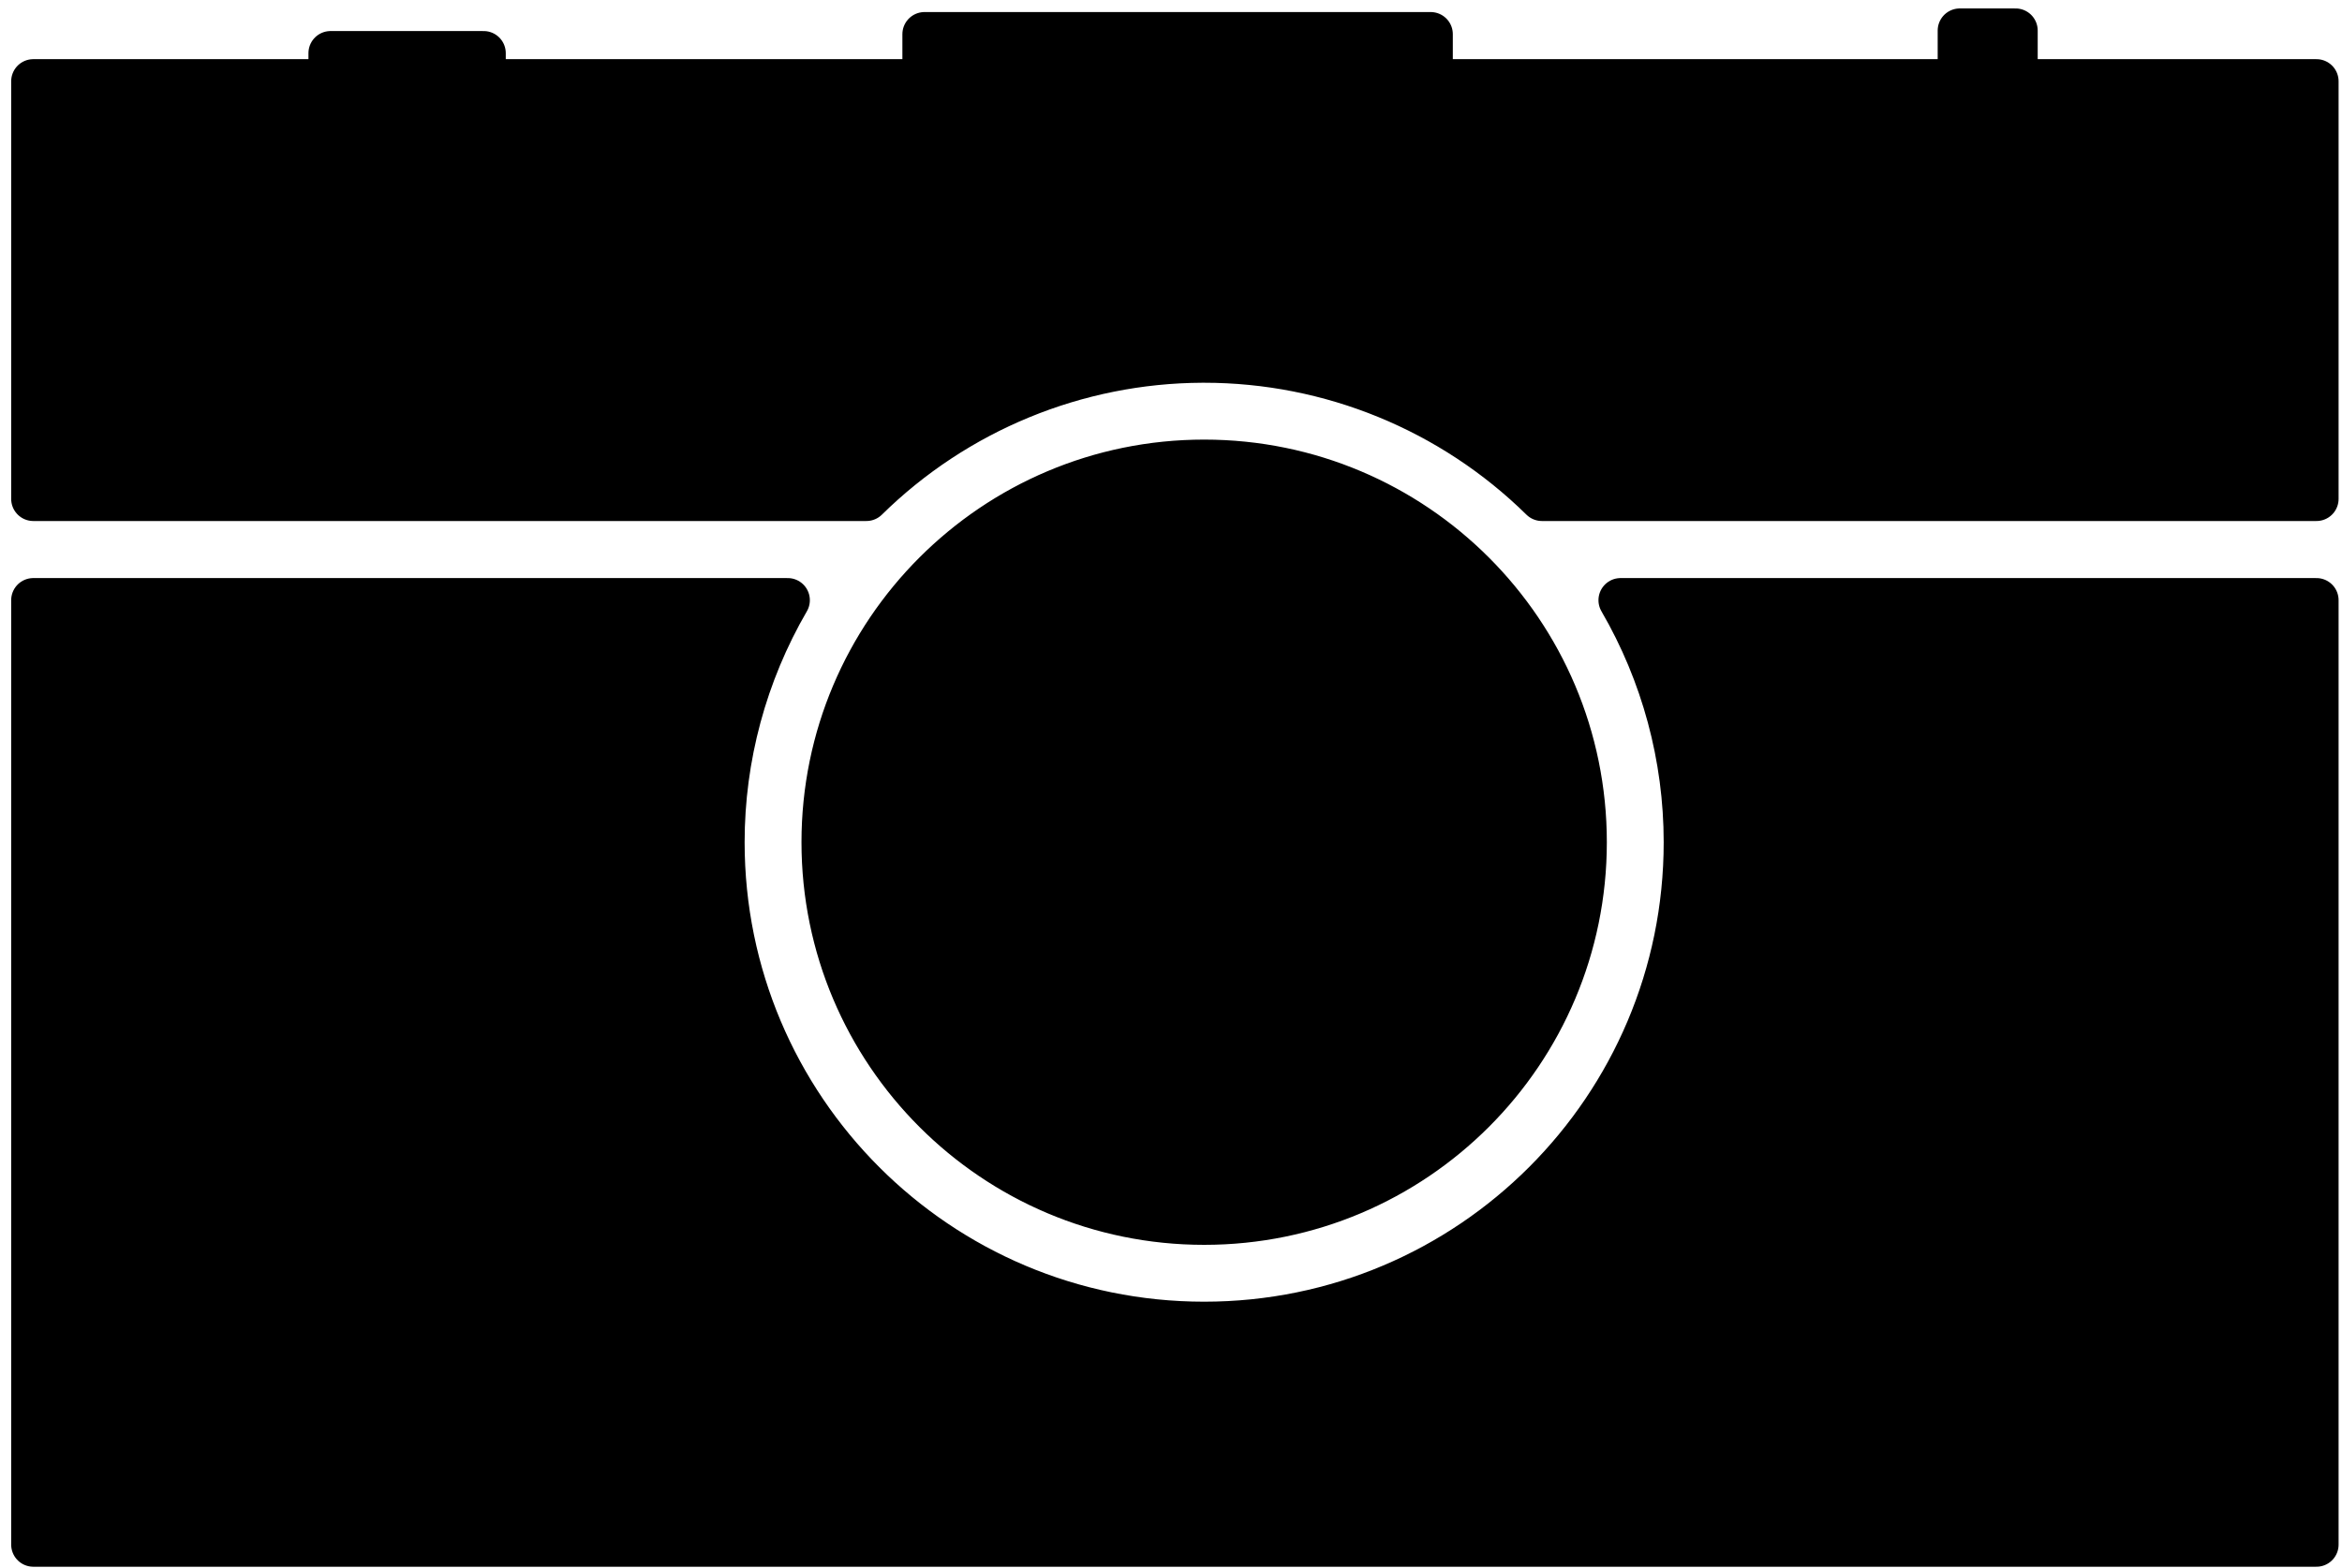
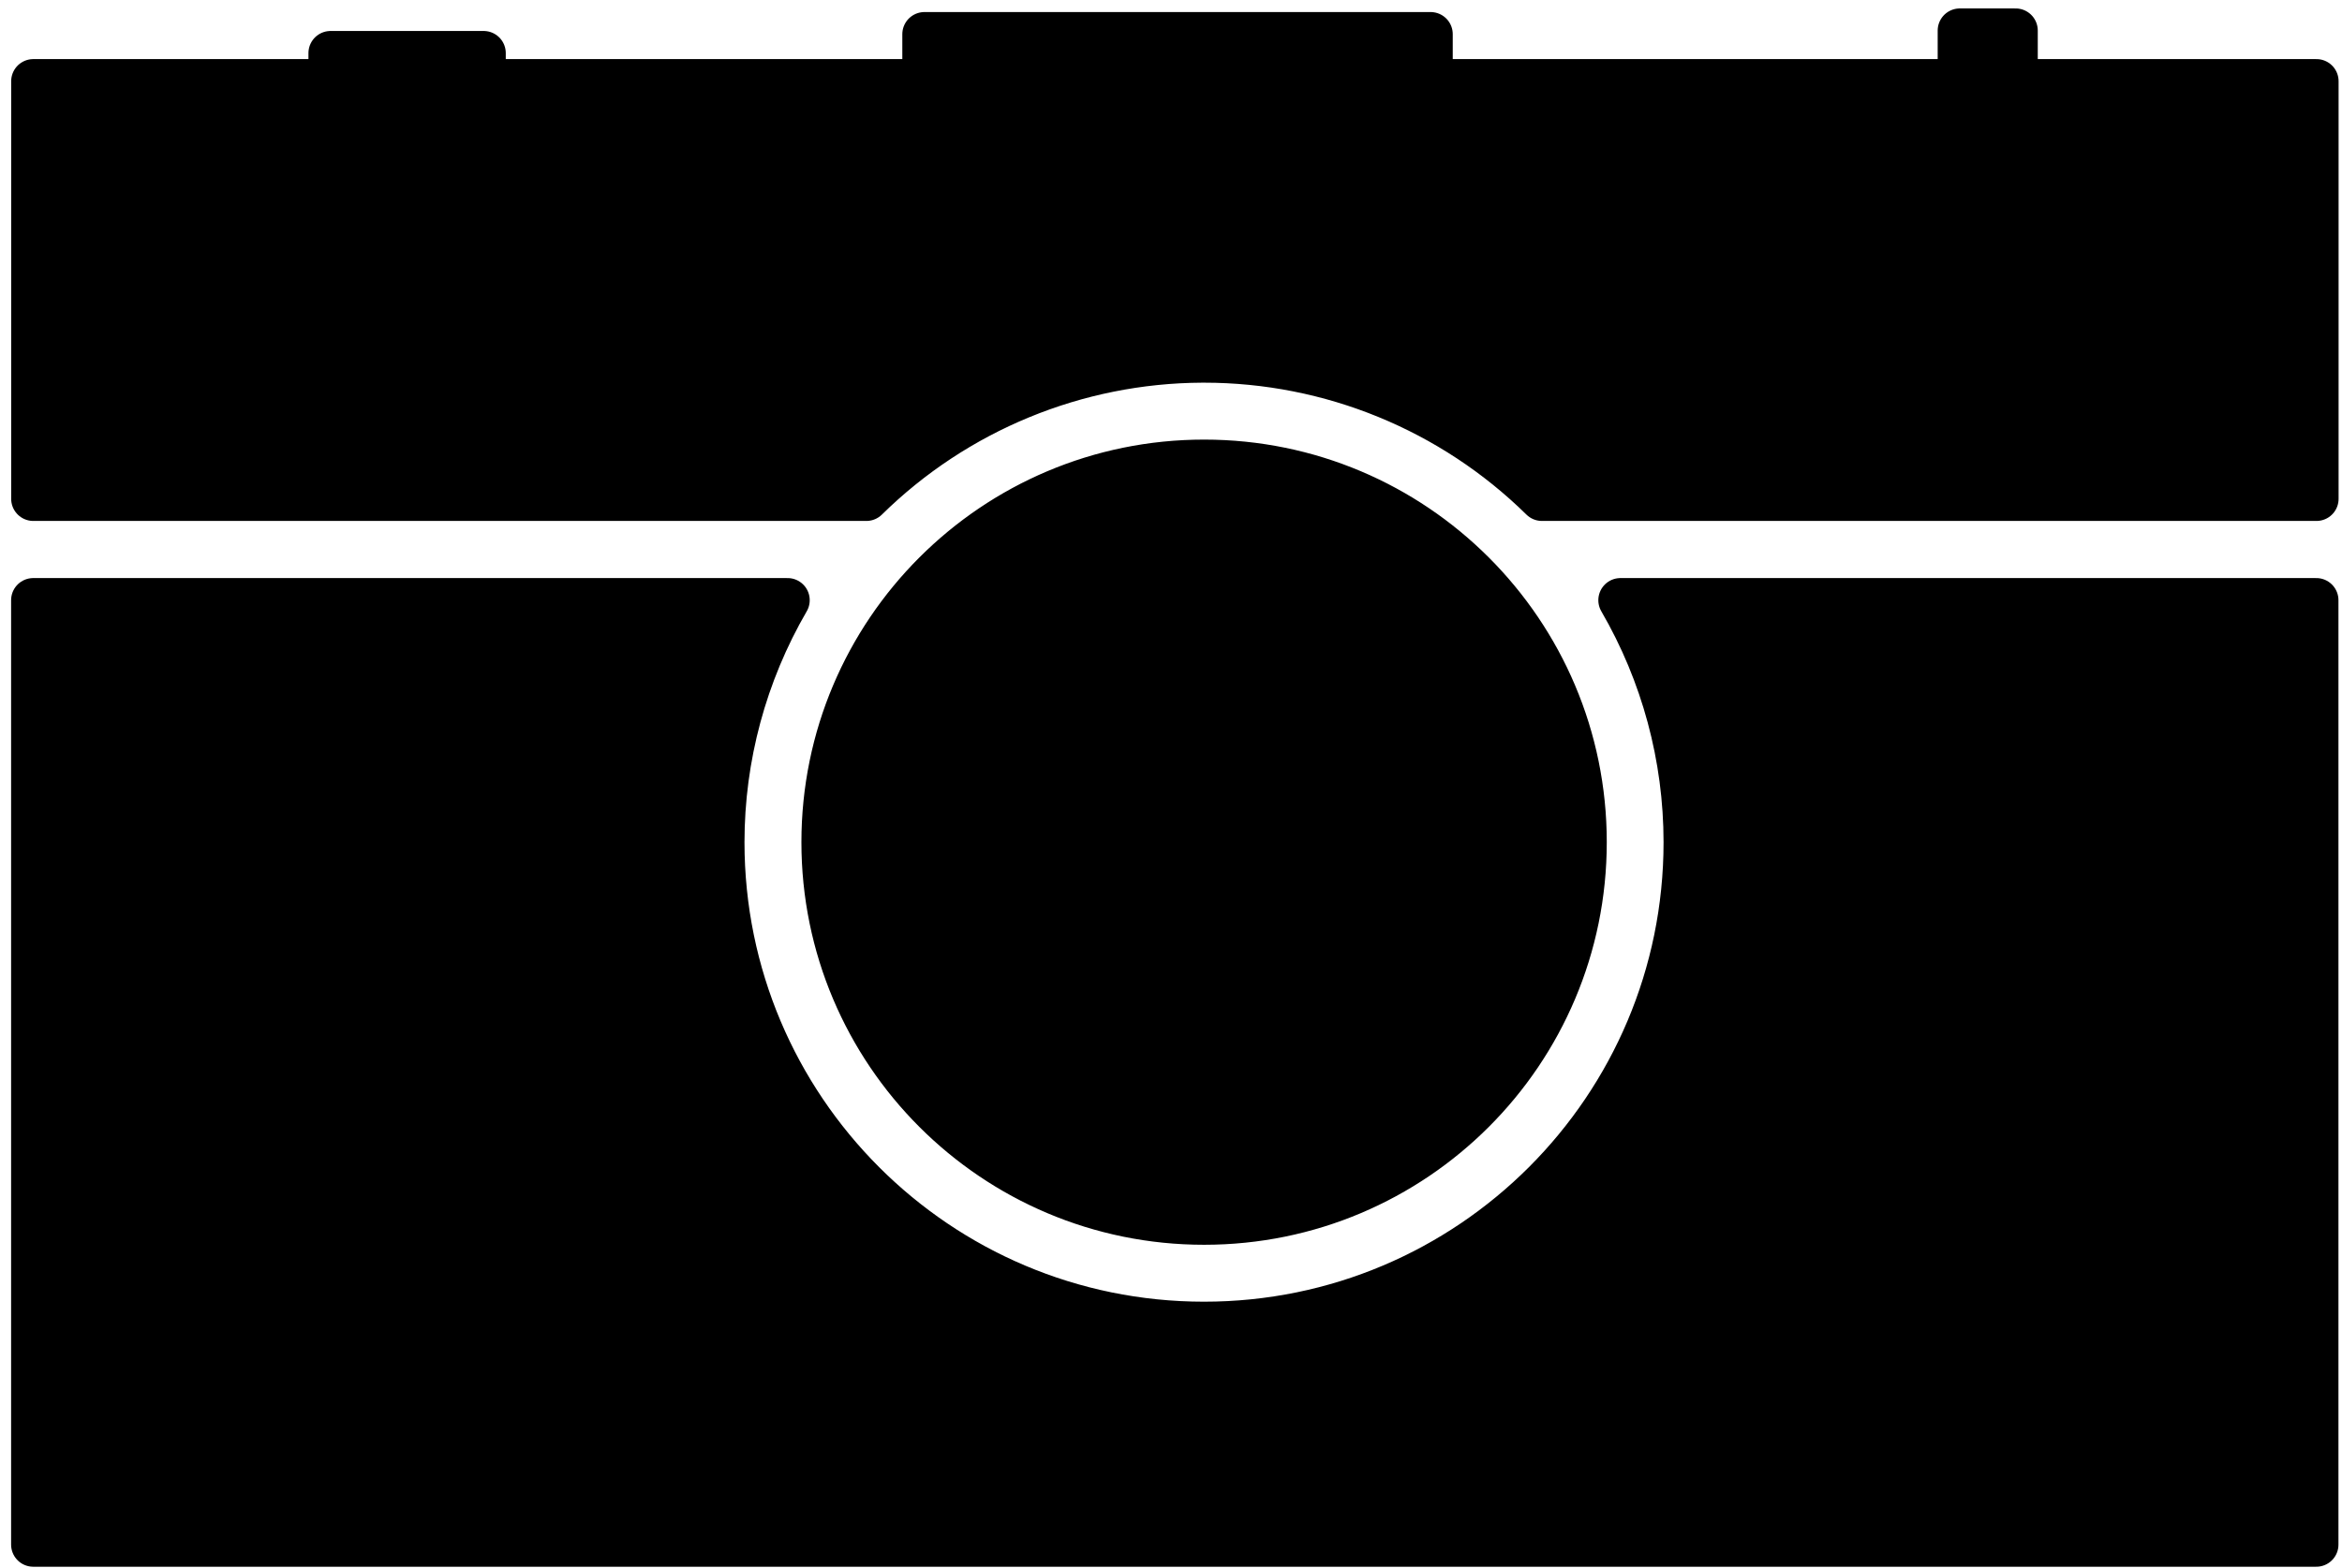
- <svg xmlns="http://www.w3.org/2000/svg" width="130" height="87" viewBox="0 0 34.396 23.019" version="1.1" id="svg851">
-   <defs id="defs845">
-     </defs>
-   <g id="layer1" style="display:inline">
-     <path id="rect3904" style="opacity:1;fill:#000000;fill-opacity:1;stroke:#000000;stroke-width:0.65;stroke-linecap:round;stroke-linejoin:round;stroke-miterlimit:4;stroke-dasharray:none;stroke-opacity:1;paint-order:markers fill stroke" d="M 28.783,0.449 V 1.194 H 7.103 V 0.781 H 4.855 V 1.194 H 0.489 v 6.134 H 12.724 a 7.074,7.074 0 0 1 4.932,-2.031 7.074,7.074 0 0 1 0.029,0 7.074,7.074 0 0 1 4.961,2.031 H 34.021 V 1.194 H 29.602 V 0.449 Z M 13.578,0.502 V 1.191 h 7.434 V 0.502 Z m 4.107,6.28 a 5.589,5.589 0 0 0 -5.589,5.589 5.589,5.589 0 0 0 5.589,5.589 5.589,5.589 0 0 0 5.589,-5.589 5.589,5.589 0 0 0 -5.589,-5.589 z M 0.489,8.816 V 22.688 H 34.021 V 8.816 H 23.801 A 7.074,7.074 0 0 1 24.759,12.371 7.074,7.074 0 0 1 17.685,19.445 7.074,7.074 0 0 1 10.611,12.371 7.074,7.074 0 0 1 11.569,8.816 Z" />
+ <svg xmlns="http://www.w3.org/2000/svg" width="130" height="87" version="1.1" viewBox="0 0 34.396 23.019">
+   <g>
+     <path d="m28.783 0.449v0.744h-21.68v-0.413h-2.248v0.413h-4.366v6.134h12.235a7.074 7.074 0 0 1 4.932-2.031 7.074 7.074 0 0 1 0.029 0 7.074 7.074 0 0 1 4.961 2.031h11.375v-6.134h-4.418v-0.744zm-15.206 0.053v0.688h7.434v-0.688zm4.107 6.28a5.588 5.588 0 0 0-5.589 5.588 5.588 5.588 0 0 0 5.589 5.589 5.588 5.588 0 0 0 5.589-5.589 5.588 5.588 0 0 0-5.589-5.588zm-17.196 2.034v13.872h33.531v-13.872h-10.22a7.074 7.074 0 0 1 0.958 3.555 7.074 7.074 0 0 1-7.074 7.074 7.074 7.074 0 0 1-7.074-7.074 7.074 7.074 0 0 1 0.958-3.555z" stroke="#000" stroke-linecap="round" stroke-linejoin="round" stroke-width=".65" style="paint-order:markers fill stroke" />
  </g>
</svg>
